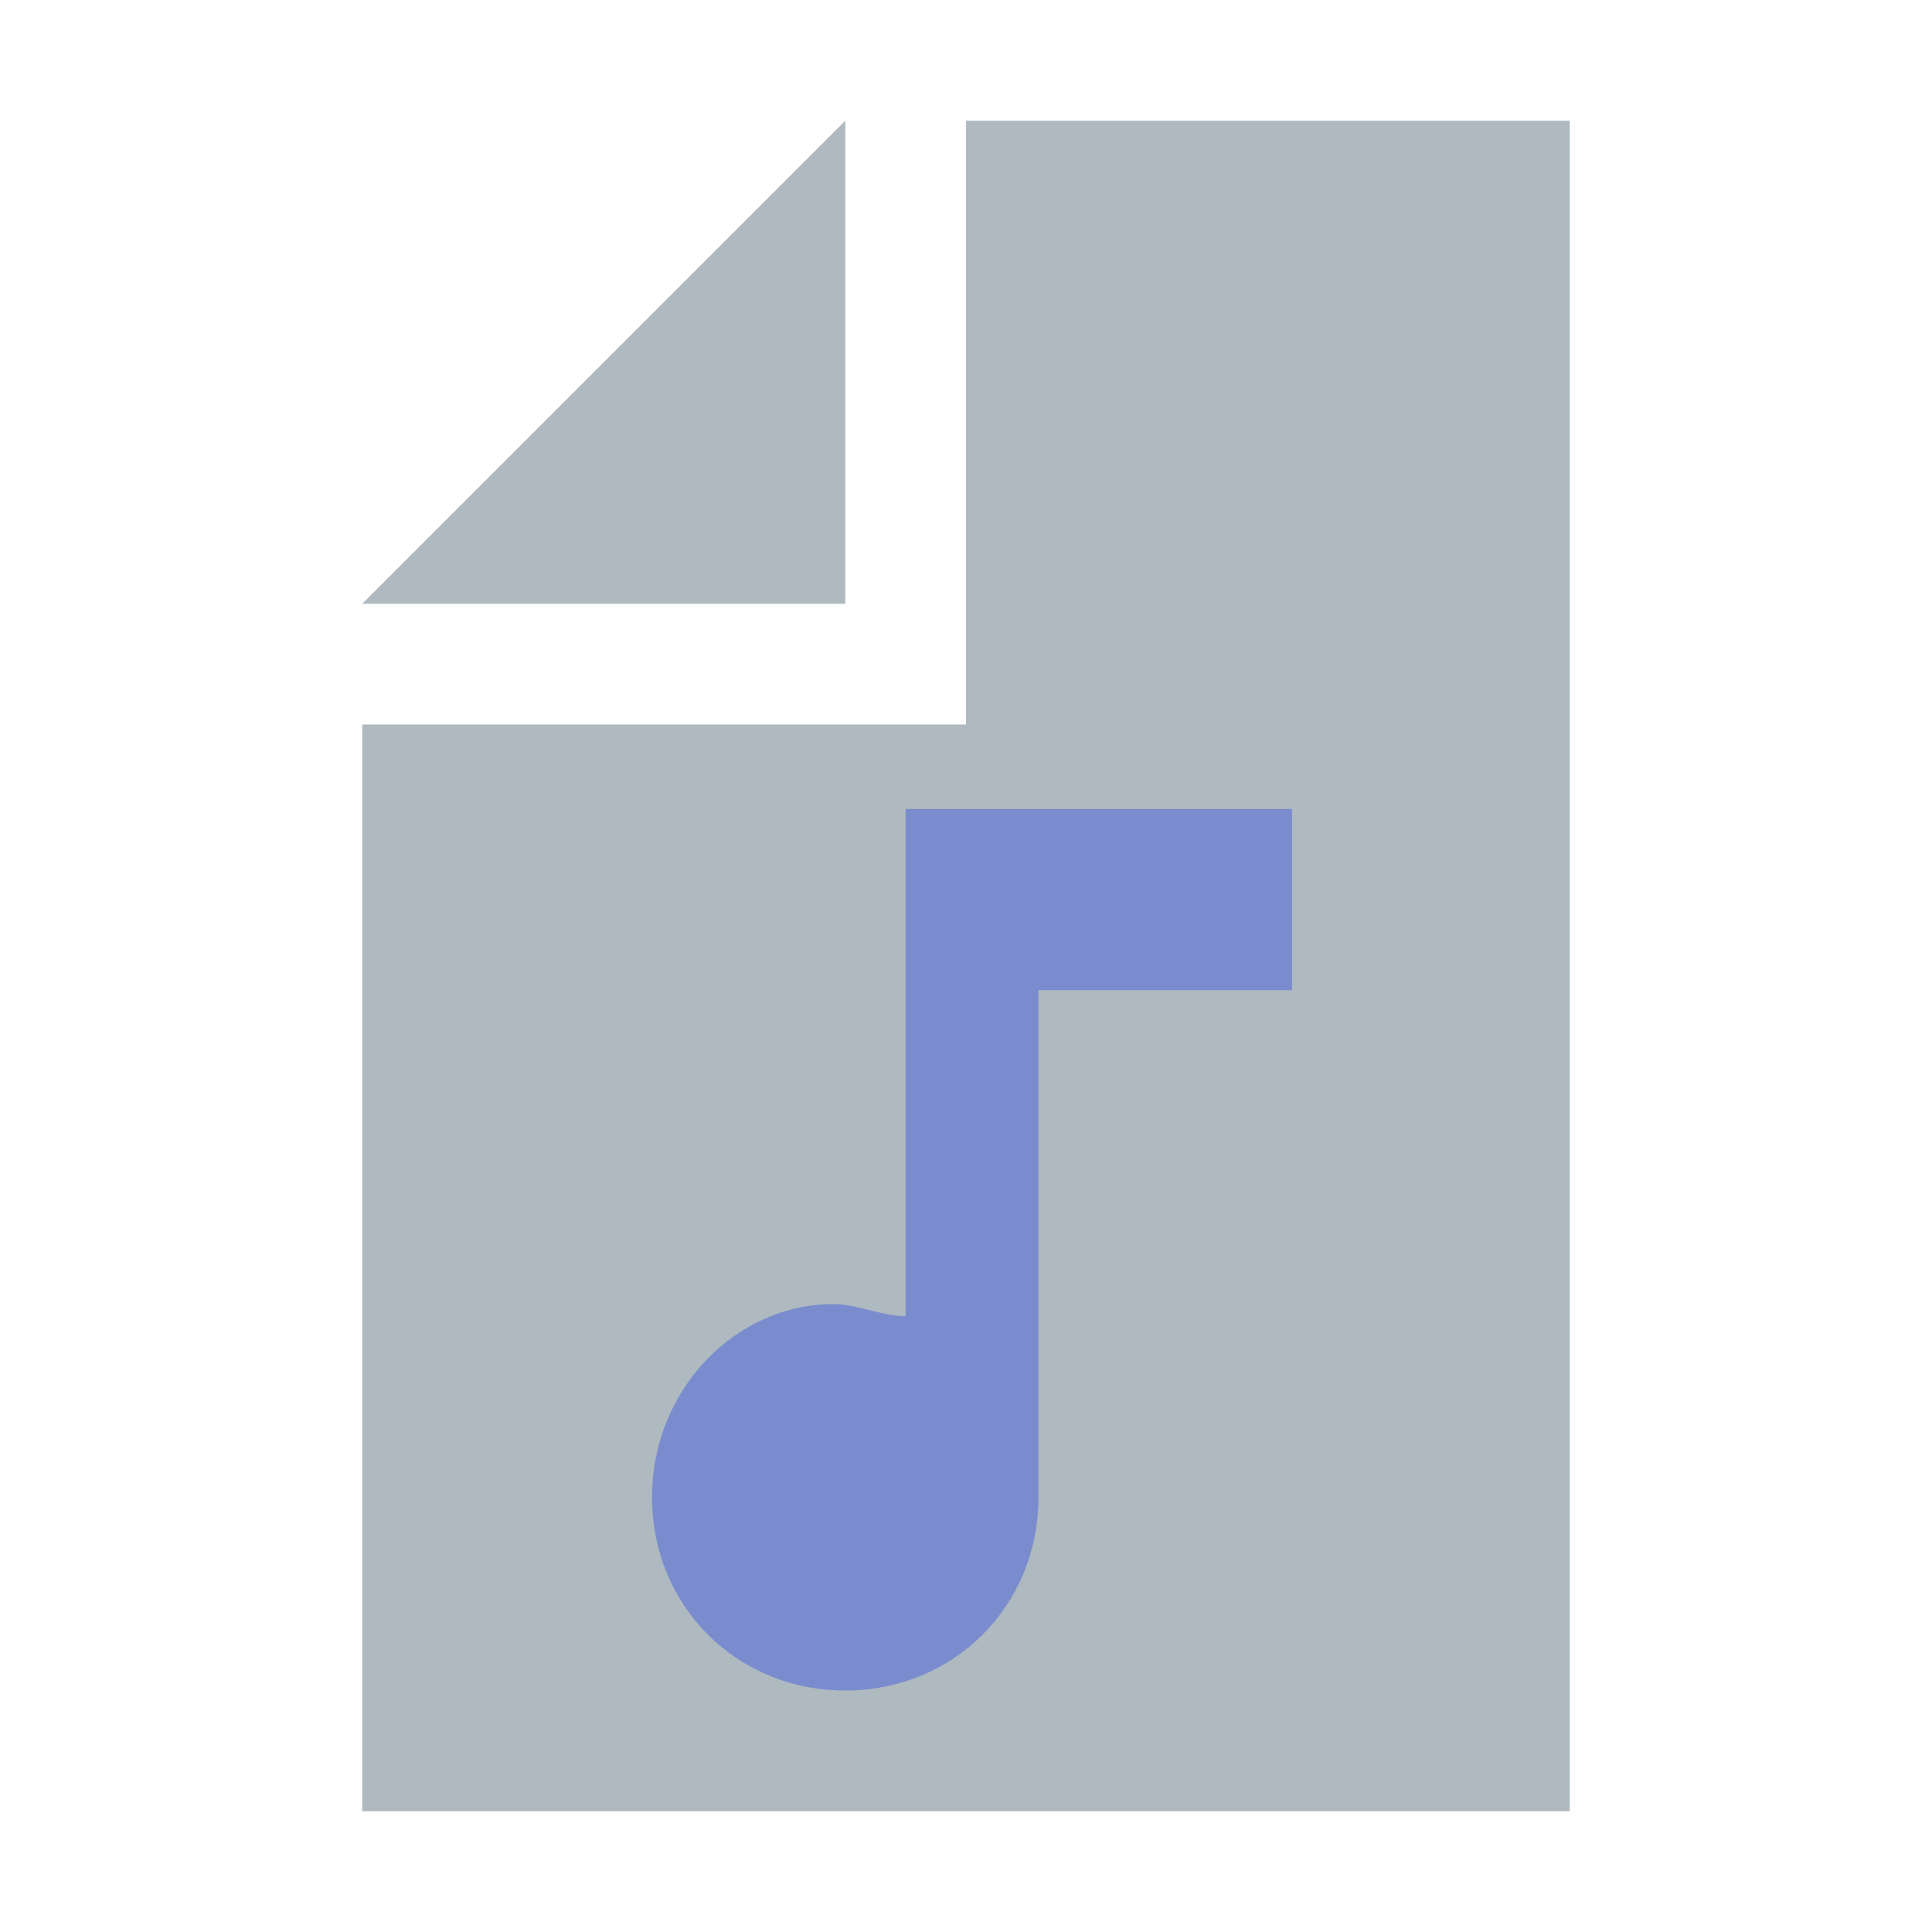
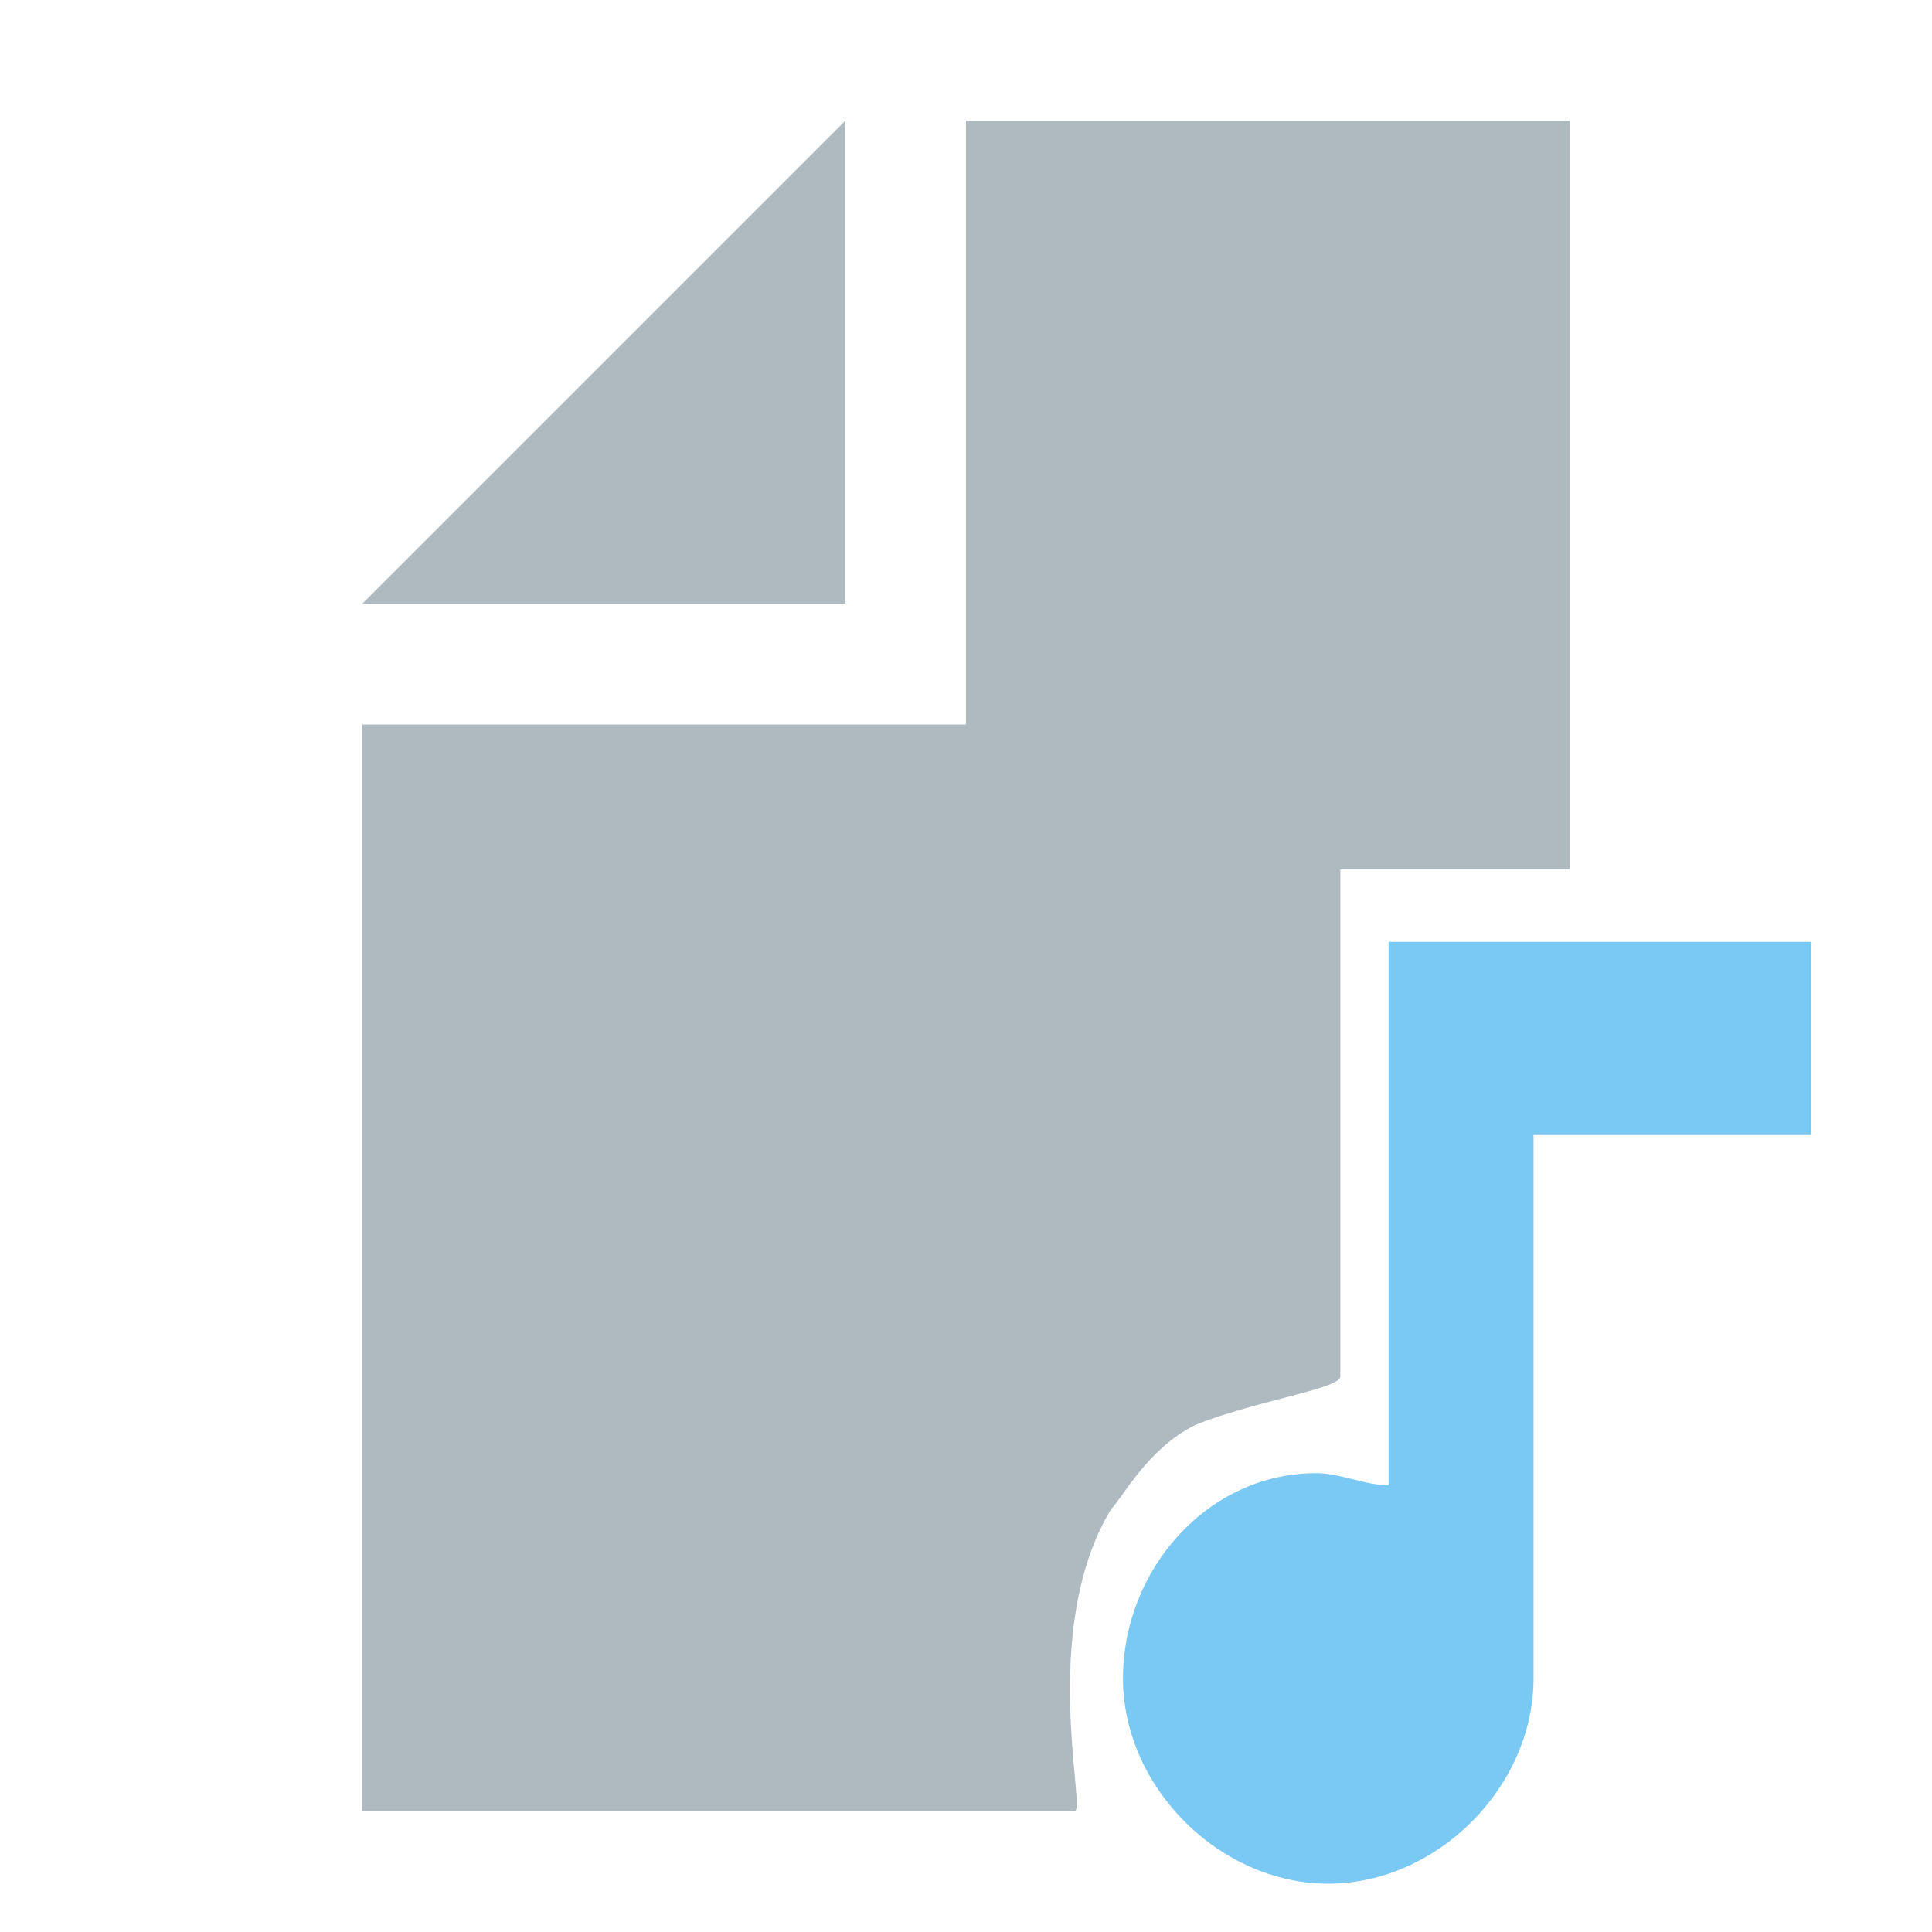
- <svg xmlns="http://www.w3.org/2000/svg" version="1.0" id="Layer_1" x="0px" y="0px" width="16px" height="16px" viewBox="0 0 16 16" enable-background="new 0 0 16 16" xml:space="preserve">
+ <svg xmlns="http://www.w3.org/2000/svg" version="1.1" id="Layer_1" x="0px" y="0px" viewBox="0 0 16 16" enable-background="new 0 0 16 16" xml:space="preserve">
  <g>
    <polygon fill-rule="evenodd" clip-rule="evenodd" fill="#9AA7B0" fill-opacity="0.8" points="7,1 3,5 7,5  " />
-     <polygon fill-rule="evenodd" clip-rule="evenodd" fill="#9AA7B0" fill-opacity="0.8" points="8,1 8,6 3,6 3,15 13,15 13,1  " />
+     <path fill-rule="evenodd" clip-rule="evenodd" fill="#9AA7B0" fill-opacity="0.8" d="M8,1v5H3c0,3,0,6,0,9c0.2,0,0.4,0,0.6,0   c0.2,0,0.3,0,0.5,0c0.2,0,0.4,0,0.6,0c0.3,0,0.5,0,0.8,0c0.1,0,0.2,0,0.3,0c0.1,0,0.2,0,0.4,0c0.1,0,0.1,0,0.2,0c0.1,0,0.3,0,0.4,0   c0.2,0,0.4,0,0.5,0c0.2,0,0.4,0,0.6,0c0.1,0,0.2,0,0.4,0c0.1,0,0.2,0,0.3,0c0.1,0,0.1,0,0.2,0c0,0,0.1,0,0.1,0c0,0,0,0,0,0   c0.1,0-0.3-1.5,0.3-2.5c0.1-0.1,0.3-0.5,0.7-0.7c0.5-0.2,1.2-0.3,1.2-0.4c0,0,0,0,0-0.1c0,0,0-0.2,0-0.2c0-0.1,0-0.1,0-0.2   c0-0.3,0-0.5,0-0.8c0-0.1,0-0.2,0-0.3c0-0.1,0-0.2,0-0.3c0-0.3,0-0.6,0-0.9c0-0.3,0-0.5,0-0.8c0-0.1,0-0.2,0-0.4c0,0,0-0.1,0-0.1   c0,0,0-0.1,0-0.1c0,0,0,0,0,0c0,0,0,0,0,0c0,0,0,0,0,0c0,0,0,0,0,0c0,0,0,0,0,0c0.1,0,0.1,0,0.2,0c0.1,0,0.3,0,0.4,0   c0.1,0,0.3,0,0.4,0c0.1,0,0.3,0,0.4,0c0.1,0,0.2,0,0.3,0c0,0,0.1,0,0.1,0c0,0,0,0,0.1,0c0,0,0,0,0,0h0c0,0,0,0,0,0c0,0,0-0.1,0-0.1   c0-0.1,0-0.1,0-0.2c0-0.1,0-0.1,0-0.2c0-0.1,0-0.2,0-0.2c0-0.1,0-0.2,0-0.4c0-0.2,0-0.4,0-0.5c0-0.2,0-0.3,0-1c0-0.4,0-1,0-1.6   c0-0.1,0-0.1,0-0.2C13,2,13,1.4,13,1C11.3,1,9.7,1,8,1z" />
  </g>
-   <path fill="#7A8CCE" d="M7.5,6.7v4.2c-0.2,0-0.4-0.1-0.6-0.1c-0.8,0-1.5,0.7-1.5,1.6s0.7,1.6,1.6,1.6s1.6-0.7,1.6-1.6V8.2h2.1V6.7  C10.6,6.7,7.5,6.7,7.5,6.7z" />
+   <path fill="#59baf1" d="M11.5,7.8v4.5c-0.2,0-0.4-0.1-0.6-0.1c-0.9,0-1.6,0.8-1.6,1.7s0.8,1.7,1.7,1.7s1.7-0.8,1.7-1.7V9.4h2.3V7.8  C14.8,7.8,11.5,7.8,11.5,7.8z" fill-opacity="0.8" />
</svg>
